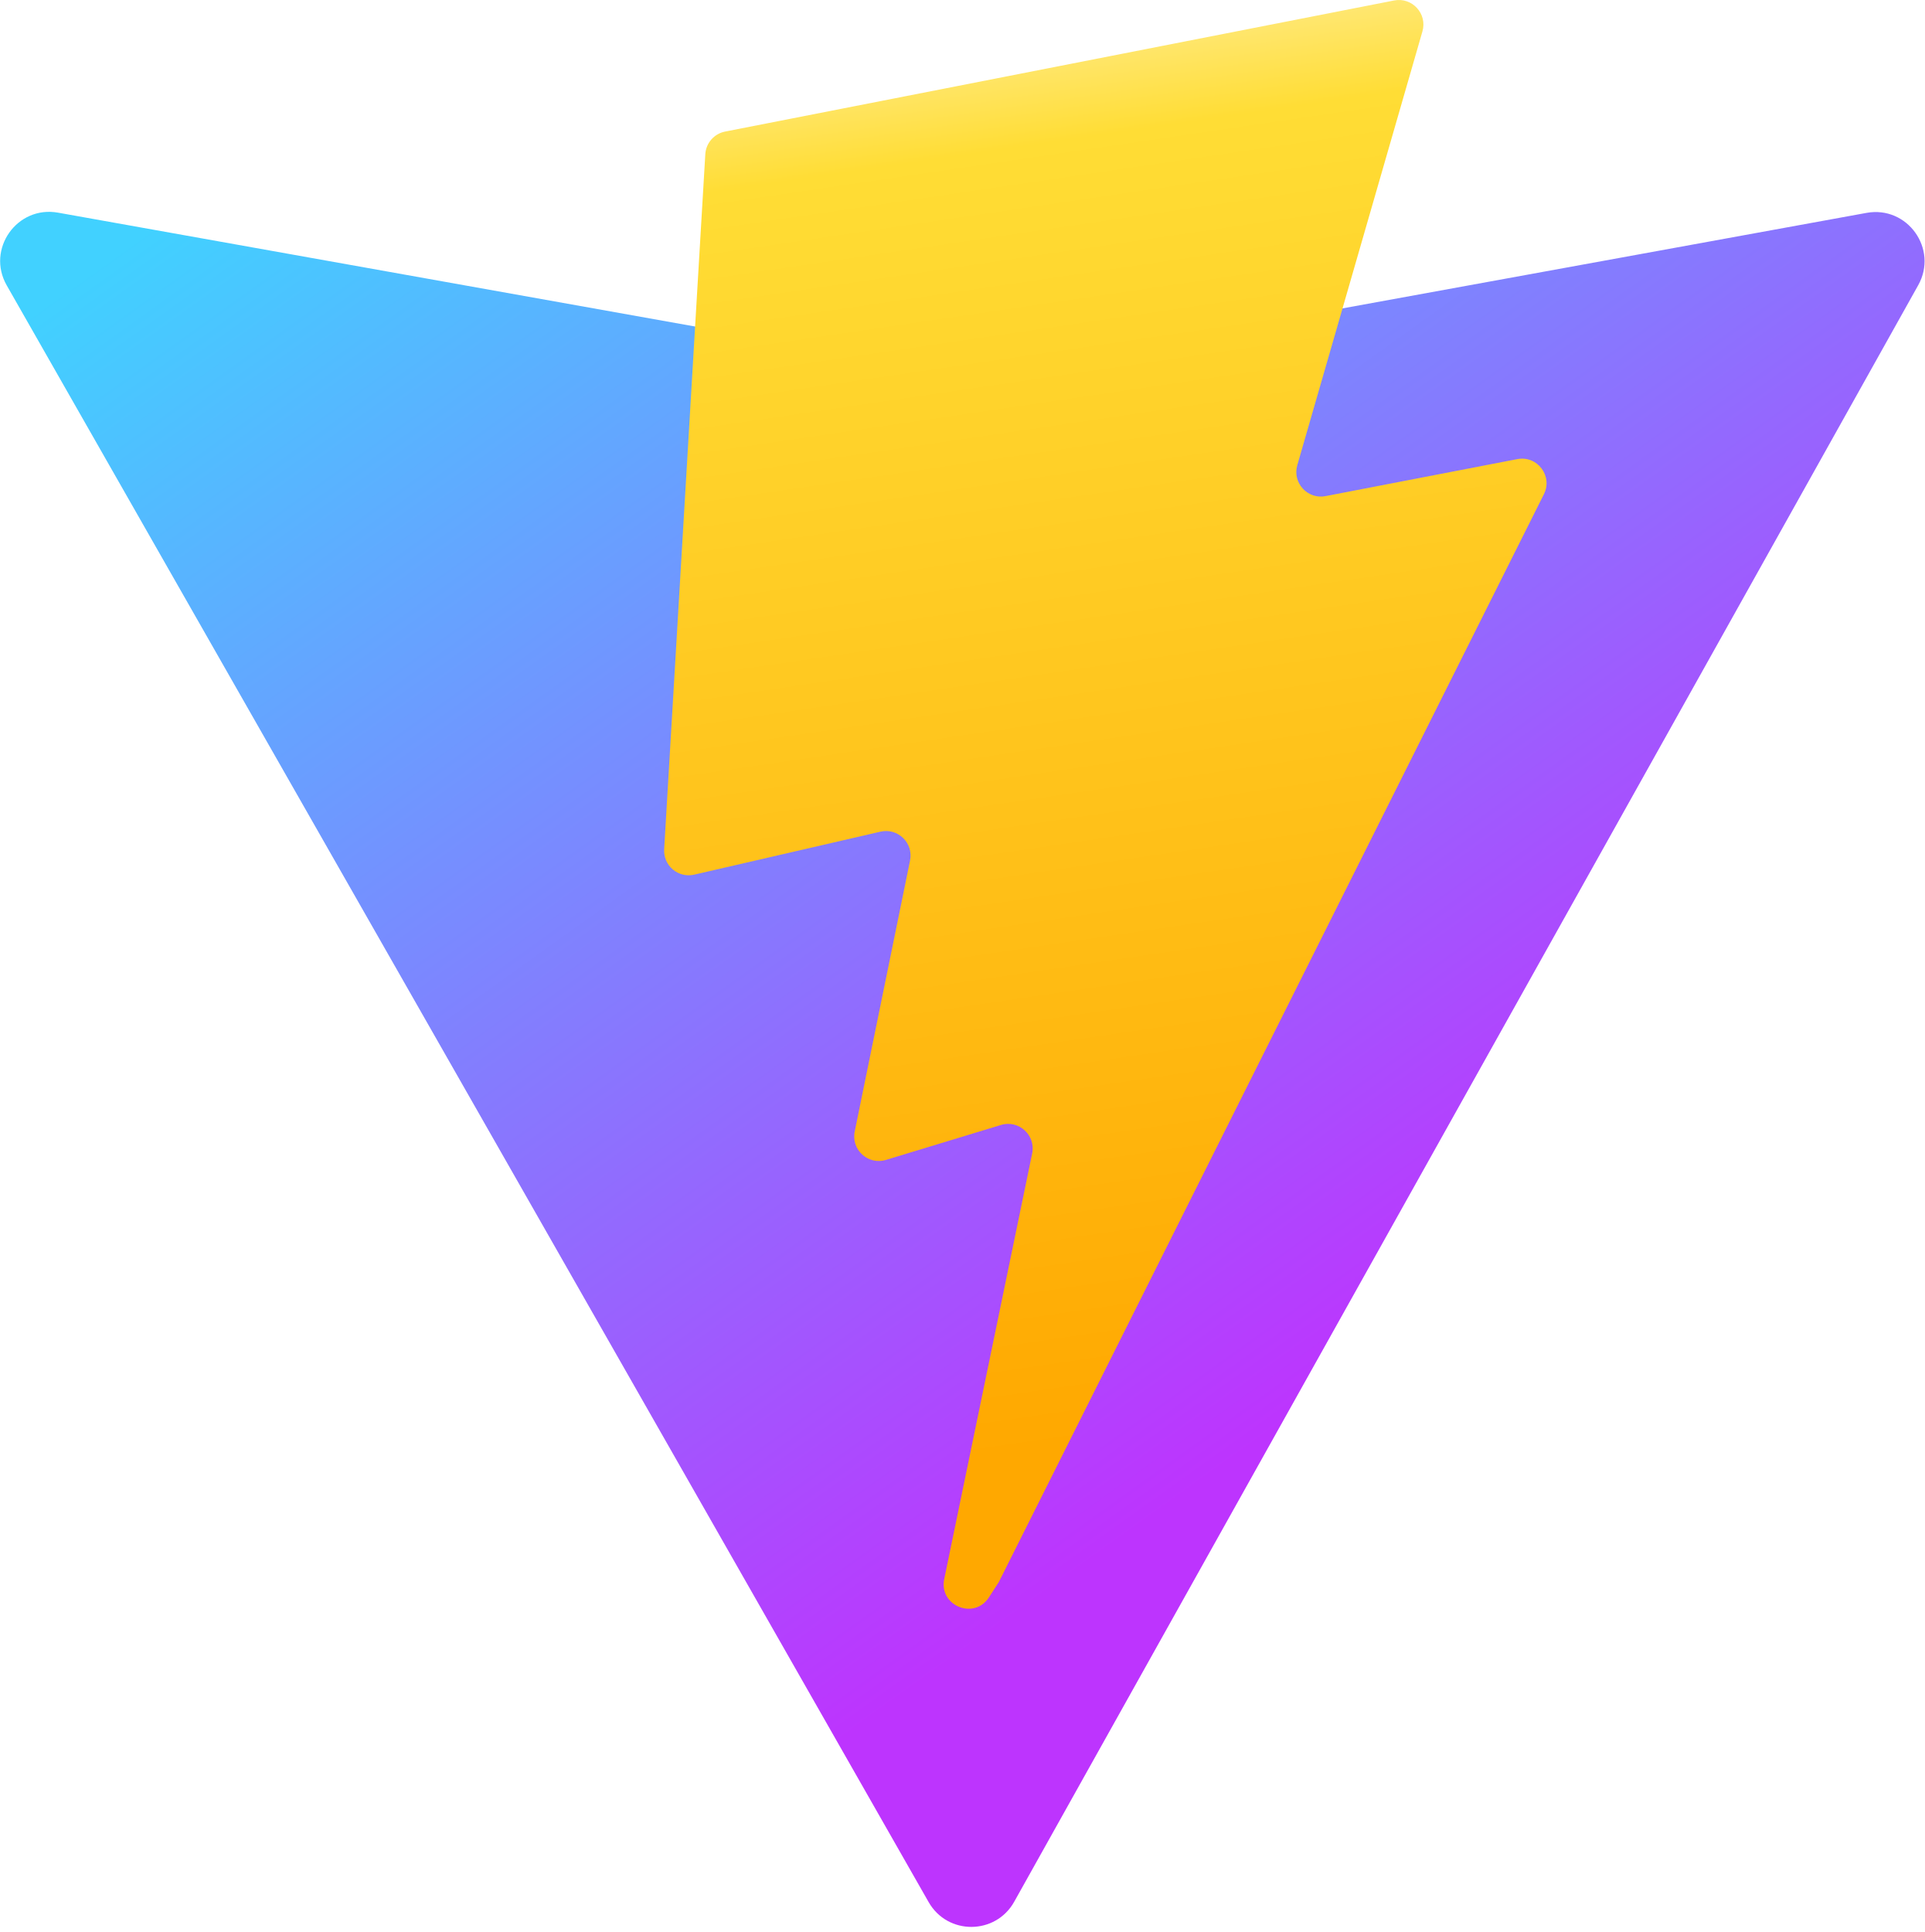
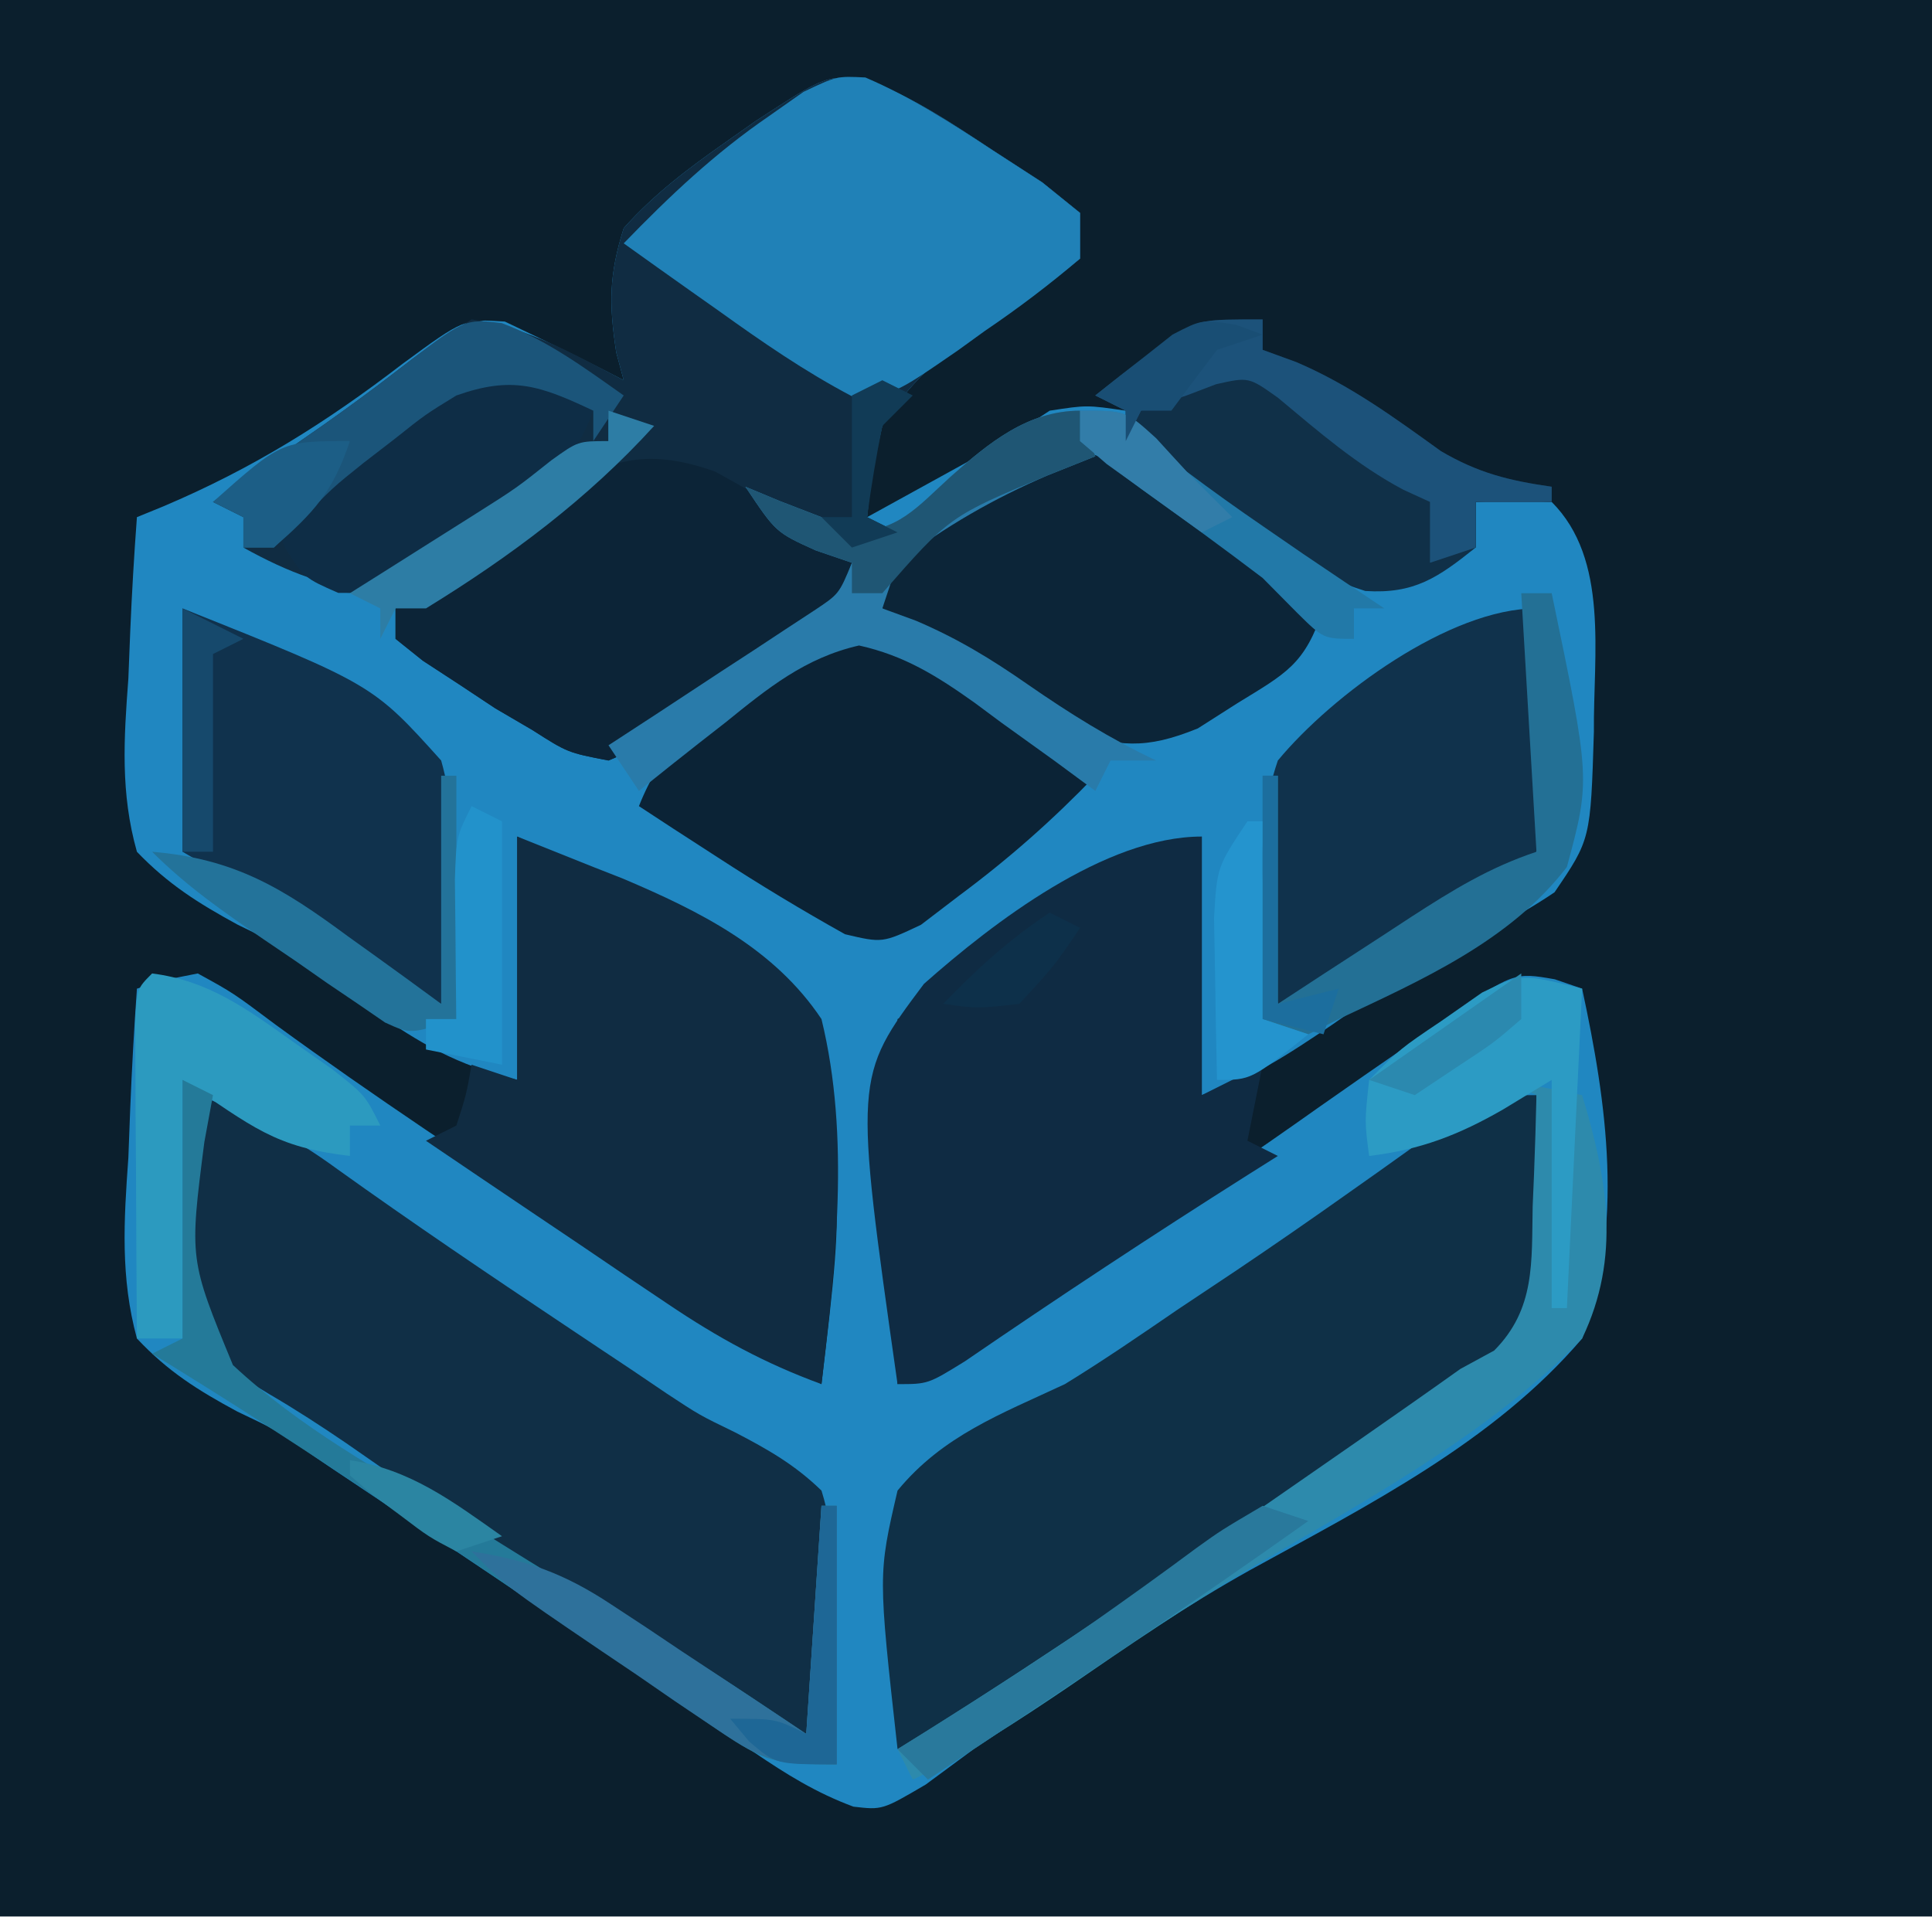
- <svg xmlns="http://www.w3.org/2000/svg" aria-hidden="true" role="img" class="iconify iconify--logos" width="31.88" height="32" preserveAspectRatio="xMidYMid meet" viewBox="0 0 256 257">
-   <defs>
-     <linearGradient id="IconifyId1813088fe1fbc01fb466" x1="-.828%" x2="57.636%" y1="7.652%" y2="78.411%">
-       <stop offset="0%" stop-color="#41D1FF" />
-       <stop offset="100%" stop-color="#BD34FE" />
-     </linearGradient>
-     <linearGradient id="IconifyId1813088fe1fbc01fb467" x1="43.376%" x2="50.316%" y1="2.242%" y2="89.03%">
-       <stop offset="0%" stop-color="#FFEA83" />
-       <stop offset="8.333%" stop-color="#FFDD35" />
-       <stop offset="100%" stop-color="#FFA800" />
-     </linearGradient>
-   </defs>
-   <path fill="url(#IconifyId1813088fe1fbc01fb466)" d="M255.153 37.938L134.897 252.976c-2.483 4.44-8.862 4.466-11.382.048L.875 37.958c-2.746-4.814 1.371-10.646 6.827-9.67l120.385 21.517a6.537 6.537 0 0 0 2.322-.004l117.867-21.483c5.438-.991 9.574 4.796 6.877 9.62Z" />
-   <path fill="url(#IconifyId1813088fe1fbc01fb467)" d="M185.432.063L96.44 17.501a3.268 3.268 0 0 0-2.634 3.014l-5.474 92.456a3.268 3.268 0 0 0 3.997 3.378l24.777-5.718c2.318-.535 4.413 1.507 3.936 3.838l-7.361 36.047c-.495 2.426 1.782 4.5 4.151 3.78l15.304-4.649c2.372-.72 4.652 1.36 4.15 3.788l-11.698 56.621c-.732 3.542 3.979 5.473 5.943 2.437l1.313-2.028l72.516-144.72c1.215-2.423-.88-5.186-3.54-4.672l-25.505 4.922c-2.396.462-4.435-1.77-3.759-4.114l16.646-57.705c.677-2.35-1.37-4.583-3.769-4.113Z" />
+ <svg xmlns="http://www.w3.org/2000/svg" version="1.1" width="127" height="126">
+   <path d="M0 0 C41.91 0 83.82 0 127 0 C127 41.58 127 83.16 127 126 C85.09 126 43.18 126 0 126 C0 84.42 0 42.84 0 0 Z " fill="#0B1F2D" transform="translate(0,0)" />
+   <path d="M0 0 C3.032 1.103 5.535 2.82 8.223 4.593 C9.3 5.291 10.378 5.99 11.488 6.71 C12.308 7.372 13.128 8.035 13.973 8.718 C13.973 9.708 13.973 10.698 13.973 11.718 C11.891 13.401 11.891 13.401 9.16 15.155 C5.732 17.367 3.129 19.214 0.973 22.718 C0.252 25.869 0.252 25.869 -0.027 28.718 C1.411 27.927 2.848 27.135 4.285 26.343 C5.086 25.902 5.886 25.461 6.711 25.007 C8.508 23.982 10.252 22.865 11.973 21.718 C14.41 21.343 14.41 21.343 16.973 21.718 C18.33 23.026 19.66 24.364 20.973 25.718 C22.585 27.031 24.232 28.302 25.91 29.53 C26.744 30.155 27.578 30.78 28.438 31.425 C31.508 32.991 32.746 32.735 35.973 31.718 C36.736 31.532 37.499 31.346 38.285 31.155 C38.842 31.011 39.399 30.866 39.973 30.718 C39.973 29.728 39.973 28.738 39.973 27.718 C42.348 27.593 42.348 27.593 44.973 27.718 C48.757 31.502 47.704 37.722 47.747 42.83 C47.531 49.896 47.531 49.896 45.16 53.382 C42.521 55.166 39.88 56.417 36.973 57.718 C34.806 59.145 32.66 60.604 30.535 62.093 C27.623 64.059 25.306 65.606 21.973 66.718 C21.973 61.108 21.973 55.498 21.973 49.718 C20.864 50.416 19.755 51.115 18.613 51.835 C17.15 52.754 15.686 53.673 14.223 54.593 C13.493 55.053 12.763 55.513 12.012 55.987 C11.303 56.432 10.594 56.877 9.863 57.335 C9.214 57.743 8.565 58.152 7.896 58.573 C5.975 59.716 3.972 60.718 1.973 61.718 C1.973 69.638 1.973 77.558 1.973 85.718 C11.45 79.854 20.697 73.881 29.784 67.432 C31.796 66.014 33.821 64.615 35.848 63.218 C36.491 62.759 37.134 62.301 37.797 61.829 C42.477 58.631 42.477 58.631 45.18 59.102 C46.067 59.407 46.067 59.407 46.973 59.718 C48.615 67.342 49.736 75.257 46.973 82.718 C41.182 89.515 32.843 93.71 25.11 97.964 C21.002 100.26 17.151 102.853 13.285 105.53 C11.182 106.927 9.077 108.323 6.973 109.718 C5.935 110.485 4.897 111.252 3.828 112.042 C0.973 113.718 0.973 113.718 -0.927 113.498 C-3.387 112.584 -5.312 111.382 -7.484 109.909 C-8.343 109.331 -9.201 108.754 -10.085 108.159 C-10.994 107.539 -11.903 106.919 -12.84 106.28 C-14.737 105 -16.634 103.72 -18.531 102.44 C-19.931 101.491 -19.931 101.491 -21.36 100.523 C-24.986 98.069 -28.631 95.641 -32.277 93.218 C-35.605 90.999 -35.605 90.999 -37.219 89.878 C-39.083 88.636 -39.083 88.636 -41.427 87.522 C-44.036 86.113 -45.994 84.882 -48.027 82.718 C-49.119 78.705 -48.887 74.963 -48.59 70.843 C-48.549 69.773 -48.509 68.703 -48.467 67.6 C-48.361 64.968 -48.213 62.345 -48.027 59.718 C-46.172 59.138 -46.172 59.138 -44.027 58.718 C-41.707 59.991 -41.707 59.991 -38.902 62.093 C-32.452 66.795 -25.817 71.193 -19.131 75.55 C-17.349 76.711 -15.57 77.875 -13.791 79.039 C-8.531 82.587 -8.531 82.587 -3.027 85.718 C-1.394 71.982 -1.394 71.982 -5.711 59.517 C-10.263 55.595 -15.517 53.027 -21.027 50.718 C-21.687 50.388 -22.347 50.058 -23.027 49.718 C-23.027 54.998 -23.027 60.278 -23.027 65.718 C-27.124 64.693 -29.269 63.395 -32.715 61.03 C-33.688 60.366 -34.661 59.702 -35.664 59.018 C-36.18 58.65 -36.695 58.282 -37.226 57.902 C-39.079 56.636 -39.079 56.636 -41.408 55.51 C-43.996 54.099 -45.984 52.847 -48.027 50.718 C-49.115 46.868 -48.889 43.303 -48.59 39.343 C-48.549 38.32 -48.509 37.298 -48.467 36.245 C-48.361 33.731 -48.214 31.227 -48.027 28.718 C-47.171 28.368 -47.171 28.368 -46.298 28.012 C-40.418 25.521 -35.601 22.507 -30.561 18.634 C-26.542 15.684 -26.542 15.684 -23.844 15.858 C-21.214 17.103 -18.606 18.37 -16.027 19.718 C-16.19 19.112 -16.352 18.506 -16.52 17.882 C-16.998 14.707 -17.003 12.807 -16.027 9.718 C-14.022 7.464 -11.741 5.757 -9.277 4.03 C-8.644 3.584 -8.011 3.138 -7.359 2.679 C-2.673 -0.372 -2.673 -0.372 0 0 Z " fill="#2087C1" transform="translate(57.02734,5.282471)" />
+   <path d="M0 0 C3.032 1.103 5.535 2.82 8.223 4.593 C9.3 5.291 10.378 5.99 11.488 6.71 C12.308 7.372 13.128 8.035 13.973 8.718 C13.973 9.708 13.973 10.698 13.973 11.718 C11.891 13.401 11.891 13.401 9.16 15.155 C5.732 17.367 3.129 19.214 0.973 22.718 C0.252 25.869 0.252 25.869 -0.027 28.718 C0.633 29.048 1.293 29.378 1.973 29.718 C-1.027 30.718 -1.027 30.718 -4.215 29.28 C-5.143 28.764 -6.071 28.249 -7.027 27.718 C-5.047 29.038 -3.067 30.358 -1.027 31.718 C-2.491 36.107 -5.54 37.514 -9.277 40.03 C-9.946 40.51 -10.615 40.99 -11.305 41.485 C-13.183 42.756 -14.93 43.853 -17.027 44.718 C-19.711 44.198 -19.711 44.198 -22.027 42.718 C-22.838 42.243 -23.649 41.769 -24.484 41.28 C-25.262 40.764 -26.039 40.249 -26.84 39.718 C-27.63 39.202 -28.42 38.686 -29.234 38.155 C-29.826 37.681 -30.418 37.206 -31.027 36.718 C-31.027 36.058 -31.027 35.398 -31.027 34.718 C-29.559 33.481 -29.559 33.481 -27.527 32.116 C-26.805 31.626 -26.084 31.136 -25.34 30.632 C-24.577 30.124 -23.814 29.616 -23.027 29.093 C-22.264 28.577 -21.501 28.061 -20.715 27.53 C-18.823 26.253 -16.927 24.983 -15.027 23.718 C-15.687 23.058 -16.347 22.398 -17.027 21.718 C-17.027 22.378 -17.027 23.038 -17.027 23.718 C-18.914 25.122 -20.864 26.442 -22.84 27.718 C-23.919 28.419 -24.998 29.12 -26.109 29.843 C-27.072 30.461 -28.035 31.08 -29.027 31.718 C-30.017 32.378 -31.007 33.038 -32.027 33.718 C-35.414 33.37 -38.065 32.364 -41.027 30.718 C-41.027 30.058 -41.027 29.398 -41.027 28.718 C-41.687 28.388 -42.347 28.058 -43.027 27.718 C-42.387 27.27 -41.746 26.823 -41.086 26.362 C-40.221 25.757 -39.356 25.153 -38.465 24.53 C-37.553 23.897 -36.642 23.264 -35.703 22.612 C-34.095 21.473 -32.503 20.311 -30.945 19.104 C-29.152 17.718 -29.152 17.718 -26.027 15.718 C-22.347 16.23 -19.295 18.009 -16.027 19.718 C-16.19 19.112 -16.352 18.506 -16.52 17.882 C-16.998 14.707 -17.003 12.807 -16.027 9.718 C-14.022 7.464 -11.741 5.757 -9.277 4.03 C-8.644 3.584 -8.011 3.138 -7.359 2.679 C-2.673 -0.372 -2.673 -0.372 0 0 Z " fill="#102C42" transform="translate(57.02734,5.282471)" />
+   <path d="M0 0 C0.135 2.419 0.234 4.829 0.312 7.25 C0.354 7.932 0.396 8.614 0.439 9.316 C0.522 12.73 0.436 14.533 -1.934 17.07 C-2.946 17.707 -3.957 18.344 -5 19 C-6.449 20.028 -7.894 21.063 -9.336 22.102 C-11.014 23.278 -12.694 24.453 -14.375 25.625 C-15.255 26.239 -16.134 26.853 -17.041 27.485 C-22.546 31.316 -28.064 35.126 -33.625 38.875 C-34.246 39.297 -34.866 39.72 -35.505 40.155 C-39.764 43 -39.764 43 -42 43 C-43.28 31.503 -43.28 31.503 -42 26 C-39.017 22.375 -35.195 20.965 -31 19 C-28.484 17.458 -26.058 15.793 -23.625 14.125 C-22.352 13.276 -21.078 12.427 -19.805 11.578 C-17.266 9.87 -14.753 8.13 -12.258 6.359 C-11.667 5.942 -11.075 5.524 -10.466 5.093 C-8.843 3.941 -7.226 2.779 -5.609 1.617 C-3 0 -3 0 0 0 Z " fill="#0F3047" transform="translate(101,72)" />
+   <path d="M0 0 C3.448 1.264 6.229 2.709 9.188 4.875 C14.102 8.393 19.096 11.774 24.125 15.125 C24.877 15.628 25.629 16.13 26.403 16.648 C27.139 17.138 27.875 17.628 28.633 18.133 C29.353 18.62 30.073 19.108 30.815 19.61 C32.98 21.038 32.98 21.038 35.317 22.17 C37.491 23.3 39.24 24.292 41 26 C41.946 29 41.771 31.705 41.5 34.812 C41.464 35.601 41.428 36.389 41.391 37.201 C41.297 39.136 41.153 41.069 41 43 C33.414 39.045 26.418 34.343 19.375 29.5 C18.271 28.746 17.167 27.992 16.062 27.238 C13.96 25.8 11.863 24.352 9.775 22.893 C8.112 21.759 6.422 20.662 4.684 19.648 C2.225 18.171 0.275 16.978 -0.529 14.121 C-0.69 11.928 -0.616 9.877 -0.438 7.688 C-0.406 6.947 -0.374 6.206 -0.342 5.443 C-0.26 3.627 -0.134 1.813 0 0 Z " fill="#102F46" transform="translate(13,72)" />
+   <path d="M0 0 C2.475 0.99 2.475 0.99 5 2 C5.642 2.252 6.283 2.504 6.945 2.764 C11.996 4.909 16.89 7.338 20 12 C21.904 19.798 20.919 28.105 20 36 C16.283 34.644 13.195 32.953 9.918 30.742 C8.987 30.117 8.055 29.492 7.096 28.848 C6.136 28.197 5.176 27.546 4.188 26.875 C3.208 26.216 2.229 25.558 1.221 24.879 C-1.189 23.257 -3.596 21.63 -6 20 C-5.34 19.67 -4.68 19.34 -4 19 C-3.348 16.975 -3.348 16.975 -3 15 C-2.01 15.33 -1.02 15.66 0 16 C0 10.72 0 5.44 0 0 Z " fill="#102C42" transform="translate(34,55)" />
+   <path d="M0 0 C0 5.61 0 11.22 0 17 C1.32 16.34 2.64 15.68 4 15 C3.67 16.65 3.34 18.3 3 20 C3.66 20.33 4.32 20.66 5 21 C4.345 21.413 3.69 21.825 3.016 22.25 C-3.261 26.221 -9.44 30.298 -15.566 34.496 C-18 36 -18 36 -20 36 C-22.864 15.822 -22.864 15.822 -18.266 9.686 C-13.707 5.648 -6.357 0 0 0 Z " fill="#0F2B43" transform="translate(79,55)" />
+   <path d="M0 0 C3.012 1.292 5.628 2.978 8.363 4.781 C9.441 5.48 10.519 6.179 11.629 6.898 C12.449 7.561 13.269 8.224 14.113 8.906 C14.113 9.896 14.113 10.886 14.113 11.906 C12.06 13.651 10.08 15.151 7.863 16.656 C6.983 17.292 6.983 17.292 6.086 17.941 C1.814 20.888 1.814 20.888 -0.887 20.957 C-3.978 19.333 -6.806 17.375 -9.637 15.344 C-10.54 14.707 -10.54 14.707 -11.461 14.057 C-12.94 13.012 -14.414 11.96 -15.887 10.906 C-12.87 7.789 -9.905 4.985 -6.324 2.531 C-5.58 2.008 -4.837 1.485 -4.07 0.945 C-1.887 -0.094 -1.887 -0.094 0 0 Z " fill="#2081B7" transform="translate(56.88672,5.09375)" />
+   <path d="M0 0 C2.415 1.427 4.576 2.839 6.812 4.5 C7.41 4.929 8.007 5.359 8.623 5.801 C10.09 6.857 11.546 7.927 13 9 C10.198 11.912 7.308 14.465 4.062 16.875 C3.228 17.512 2.394 18.149 1.535 18.805 C-1 20 -1 20 -3.453 19.422 C-6.308 17.828 -9.072 16.158 -11.812 14.375 C-12.788 13.743 -13.764 13.112 -14.77 12.461 C-15.506 11.979 -16.242 11.497 -17 11 C-15.513 7.244 -13.463 5.548 -10.188 3.25 C-9.335 2.636 -8.483 2.023 -7.605 1.391 C-4.601 -0.213 -3.344 -0.623 0 0 Z " fill="#0B2336" transform="translate(59,42)" />
+   <path d="M0 0 C2.555 1.41 2.555 1.41 4.875 3.062 C5.656 3.61 6.437 4.158 7.242 4.723 C8.112 5.355 8.112 5.355 9 6 C7.537 10.39 4.487 11.796 0.75 14.312 C0.081 14.793 -0.588 15.273 -1.277 15.768 C-3.156 17.039 -4.903 18.135 -7 19 C-9.684 18.48 -9.684 18.48 -12 17 C-12.811 16.526 -13.622 16.051 -14.457 15.562 C-15.234 15.047 -16.012 14.531 -16.812 14 C-17.603 13.484 -18.393 12.969 -19.207 12.438 C-19.799 11.963 -20.39 11.489 -21 11 C-21 10.34 -21 9.68 -21 9 C-18.661 7.158 -16.337 5.474 -13.875 3.812 C-13.21 3.336 -12.545 2.86 -11.859 2.369 C-7.611 -0.509 -5.127 -1.809 0 0 Z " fill="#0C2437" transform="translate(47,31)" />
+   <path d="M0 0 C4.535 1.649 7.755 4.197 11.438 7.25 C12.766 8.256 14.098 9.258 15.438 10.25 C14.201 13.96 13.024 14.484 9.75 16.5 C8.901 17.041 8.051 17.583 7.176 18.141 C3.679 19.557 2.037 19.337 -1.562 18.25 C-4.773 16.402 -4.773 16.402 -7.938 14.188 C-8.997 13.454 -10.057 12.721 -11.148 11.965 C-11.945 11.399 -12.742 10.833 -13.562 10.25 C-13.196 7.539 -12.75 6.429 -10.742 4.512 C-7.037 1.981 -4.544 0.319 0 0 Z " fill="#0C2538" transform="translate(71.5625,29.75)" />
+   <path d="M0 0 C0.89 5.312 1.785 10.799 0 16 C-3.879 20.685 -9.577 23.465 -15 26 C-15.66 26 -16.32 26 -17 26 C-17.89 20.688 -18.785 15.201 -17 10 C-13.428 5.685 -5.714 0 0 0 Z " fill="#10324C" transform="translate(101,40)" />
+   <path d="M0 0 C12.5 5 12.5 5 17 10 C18.468 15.213 17.693 20.709 17 26 C13.15 24.624 10.118 22.833 6.812 20.438 C3.521 18.028 3.521 18.028 0 16 C0 10.72 0 5.44 0 0 Z " fill="#10324D" transform="translate(12,40)" />
+   <path d="M0 0 C0 0.66 0 1.32 0 2 C0.732 2.267 1.464 2.534 2.219 2.809 C5.752 4.322 8.612 6.423 11.719 8.66 C14.172 10.101 16.2 10.601 19 11 C19 11.33 19 11.66 19 12 C17.35 12 15.7 12 14 12 C14 12.99 14 13.98 14 15 C11.528 16.978 9.966 18.062 6.75 17.855 C3.112 16.724 0.258 14.75 -2.812 12.562 C-3.41 12.155 -4.007 11.747 -4.623 11.326 C-6.124 10.275 -7.568 9.143 -9 8 C-9 7.34 -9 6.68 -9 6 C-9.66 5.67 -10.32 5.34 -11 5 C-9.926 4.155 -8.84 3.324 -7.75 2.5 C-7.147 2.036 -6.543 1.572 -5.922 1.094 C-4 0 -4 0 0 0 Z " fill="#103048" transform="translate(83,21)" />
+   <path d="M0 0 C0.33 0.99 0.66 1.98 1 3 C-0.031 3.413 -1.062 3.825 -2.125 4.25 C-5.717 5.798 -8.877 7.621 -12 10 C-12.33 10.99 -12.66 11.98 -13 13 C-12.269 13.268 -11.538 13.536 -10.785 13.812 C-8.061 14.974 -5.863 16.312 -3.438 18 C-0.696 19.901 1.981 21.576 5 23 C4.01 23 3.02 23 2 23 C1.67 23.66 1.34 24.32 1 25 C0.12 24.35 -0.761 23.701 -1.668 23.031 C-2.841 22.187 -4.014 21.343 -5.188 20.5 C-5.766 20.071 -6.344 19.641 -6.939 19.199 C-9.411 17.44 -11.553 16.099 -14.531 15.438 C-18.084 16.247 -20.538 18.255 -23.312 20.5 C-23.862 20.929 -24.412 21.359 -24.979 21.801 C-26.327 22.856 -27.665 23.927 -29 25 C-29.66 24.01 -30.32 23.02 -31 22 C-29.929 21.301 -28.858 20.603 -27.754 19.883 C-26.357 18.964 -24.959 18.045 -23.562 17.125 C-22.855 16.665 -22.148 16.205 -21.42 15.73 C-20.746 15.286 -20.073 14.841 -19.379 14.383 C-18.756 13.974 -18.133 13.566 -17.49 13.145 C-15.845 12.053 -15.845 12.053 -15 10 C-15.784 9.732 -16.567 9.464 -17.375 9.188 C-20 8 -20 8 -22 5 C-20.886 5.464 -20.886 5.464 -19.75 5.938 C-18.843 6.288 -17.935 6.639 -17 7 C-16.361 7.309 -15.721 7.619 -15.062 7.938 C-12.03 8.029 -10.669 6.301 -8.52 4.348 C-6.006 2.119 -3.433 0 0 0 Z " fill="#297BAA" transform="translate(71,27)" />
+   <path d="M0 0 C2.949 0.508 5.374 1.593 8 3 C6.468 7.163 3.794 8.88 0.188 11.312 C-1.369 12.39 -1.369 12.39 -2.957 13.488 C-6 15 -6 15 -8.762 14.98 C-11 14 -11 14 -12.312 11.938 C-12.539 11.298 -12.766 10.659 -13 10 C-11.718 9.043 -11.718 9.043 -10.41 8.066 C-9.294 7.232 -8.178 6.397 -7.062 5.562 C-6.217 4.931 -6.217 4.931 -5.354 4.287 C-2.571 2.269 -2.571 2.269 0 0 Z " fill="#0E2D46" transform="translate(31,24)" />
+   <path d="M0 0 C3.698 0.474 6.194 2.311 9.188 4.438 C10.068 5.055 10.948 5.672 11.855 6.309 C14 8 14 8 15 10 C14.34 10 13.68 10 13 10 C13 10.66 13 11.32 13 12 C8.017 11.414 6.677 10.118 2 7 C2 12.61 2 18.22 2 24 C1.01 24 0.02 24 -1 24 C-1.029 20.188 -1.047 16.375 -1.062 12.562 C-1.071 11.474 -1.079 10.385 -1.088 9.264 C-1.091 8.229 -1.094 7.195 -1.098 6.129 C-1.103 5.171 -1.108 4.212 -1.114 3.225 C-1 1 -1 1 0 0 Z " fill="#2C9ABF" transform="translate(10,64)" />
+   <path d="M0 0 C2.475 0.495 2.475 0.495 5 1 C6.666 6.503 7.568 11.646 5 17 C-1.166 23.314 -9.292 27.67 -16.854 32.125 C-20.955 34.569 -24.882 37.23 -28.812 39.938 C-32.113 42.169 -35.374 44.323 -39 46 C-39.33 45.34 -39.66 44.68 -40 44 C-39.392 43.622 -38.783 43.245 -38.156 42.855 C-29.599 37.482 -21.296 31.766 -13 26 C-11.975 25.288 -10.95 24.577 -9.895 23.844 C-7.59 22.237 -5.287 20.631 -3 19 C-2.268 18.602 -1.536 18.203 -0.781 17.793 C1.94 15.053 1.675 11.973 1.75 8.312 C1.794 7.26 1.794 7.26 1.84 6.186 C1.91 4.458 1.957 2.729 2 1 C1.34 0.67 0.68 0.34 0 0 Z " fill="#2D8AAC" transform="translate(99,71)" />
+   <path d="M0 0 C0.66 0.33 1.32 0.66 2 1 C1.813 2.019 1.626 3.037 1.433 4.087 C0.444 11.799 0.444 11.799 3.311 18.746 C7.706 22.845 12.95 25.755 18.125 28.75 C19.667 29.698 21.206 30.651 22.742 31.609 C26.142 33.72 29.568 35.777 33.026 37.791 C35.734 39.449 38.358 41.239 41 43 C41.33 38.05 41.66 33.1 42 28 C42.33 28 42.66 28 43 28 C43 33.61 43 39.22 43 45 C38.936 45 38.313 44.871 35.199 42.727 C34.477 42.236 33.754 41.746 33.009 41.24 C32.243 40.707 31.477 40.174 30.688 39.625 C29.069 38.522 27.451 37.419 25.832 36.316 C25.022 35.76 24.212 35.203 23.377 34.629 C19.897 32.244 16.388 29.901 12.875 27.562 C12.262 27.153 11.648 26.743 11.016 26.321 C6.727 23.463 2.396 20.691 -2 18 C-1.34 17.67 -0.68 17.34 0 17 C0 11.39 0 5.78 0 0 Z " fill="#247A99" transform="translate(12,71)" />
+   <path d="M0 0 C-0.33 6.93 -0.66 13.86 -1 21 C-1.33 21 -1.66 21 -2 21 C-2 16.05 -2 11.1 -2 6 C-3.578 6.959 -3.578 6.959 -5.188 7.938 C-8.108 9.618 -10.617 10.59 -14 11 C-14.297 8.742 -14.297 8.742 -14 6 C-11.953 3.945 -11.953 3.945 -9.25 2.125 C-8.368 1.509 -7.487 0.893 -6.578 0.258 C-4 -1 -4 -1 0 0 Z " fill="#2C9BC4" transform="translate(104,65)" />
+   <path d="M0 0 C0 0.66 0 1.32 0 2 C0.732 2.267 1.464 2.534 2.219 2.809 C5.752 4.322 8.612 6.423 11.719 8.66 C14.172 10.101 16.2 10.601 19 11 C19 11.33 19 11.66 19 12 C17.35 12 15.7 12 14 12 C14 12.99 14 13.98 14 15 C13.01 15.33 12.02 15.66 11 16 C11 14.68 11 13.36 11 12 C10.422 11.736 9.845 11.471 9.25 11.199 C6.174 9.56 3.669 7.37 1 5.145 C-0.92 3.78 -0.92 3.78 -3.062 4.262 C-3.702 4.505 -4.341 4.749 -5 5 C-5.99 5.33 -6.98 5.66 -8 6 C-8.33 6.66 -8.66 7.32 -9 8 C-9 7.34 -9 6.68 -9 6 C-9.66 5.67 -10.32 5.34 -11 5 C-9.926 4.155 -8.84 3.324 -7.75 2.5 C-7.147 2.036 -6.543 1.572 -5.922 1.094 C-4 0 -4 0 0 0 Z " fill="#1C527A" transform="translate(83,21)" />
+   <path d="M0 0 C2.984 1.121 5.414 2.926 8.008 4.754 C7.018 6.239 7.018 6.239 6.008 7.754 C6.008 7.094 6.008 6.434 6.008 5.754 C2.5 4.098 0.68 3.456 -2.992 4.754 C-5.035 6.008 -5.035 6.008 -6.992 7.566 C-7.686 8.101 -8.379 8.636 -9.094 9.188 C-11.134 10.82 -11.134 10.82 -13.367 13.129 C-13.903 13.665 -14.44 14.201 -14.992 14.754 C-15.652 14.754 -16.312 14.754 -16.992 14.754 C-16.992 14.094 -16.992 13.434 -16.992 12.754 C-17.652 12.424 -18.312 12.094 -18.992 11.754 C-18.352 11.307 -17.711 10.859 -17.051 10.398 C-16.186 9.794 -15.321 9.189 -14.43 8.566 C-13.518 7.933 -12.607 7.301 -11.668 6.648 C-10.06 5.51 -8.468 4.347 -6.91 3.141 C-2.457 -0.304 -2.457 -0.304 0 0 Z " fill="#1B557A" transform="translate(32.99219,21.24609)" />
+   <path d="M0 0 C0.66 0 1.32 0 2 0 C4.55 12.257 4.55 12.257 3 18 C-0.728 22.867 -6.572 25.446 -12 28 C-12.66 28.33 -13.32 28.66 -14 29 C-14.99 28.67 -15.98 28.34 -17 28 C-17 22.72 -17 17.44 -17 12 C-16.67 12 -16.34 12 -16 12 C-16 16.95 -16 21.9 -16 27 C-15.024 26.362 -14.048 25.724 -13.043 25.066 C-11.758 24.232 -10.473 23.397 -9.188 22.562 C-8.224 21.931 -8.224 21.931 -7.24 21.287 C-4.516 19.523 -2.092 18.031 1 17 C0.67 11.39 0.34 5.78 0 0 Z " fill="#237095" transform="translate(100,39)" />
+   <path d="M0 0 C0.33 0 0.66 0 1 0 C1 5.61 1 11.22 1 17 C-3.204 17 -3.963 16.687 -7.258 14.445 C-8.048 13.913 -8.838 13.381 -9.652 12.832 C-10.876 11.987 -10.876 11.987 -12.125 11.125 C-13.361 10.292 -13.361 10.292 -14.621 9.441 C-20.661 5.339 -20.661 5.339 -23 3 C-19.359 3.559 -16.856 4.47 -13.793 6.504 C-13.042 6.997 -12.291 7.49 -11.518 7.998 C-10.749 8.514 -9.98 9.031 -9.188 9.562 C-8.399 10.083 -7.611 10.603 -6.799 11.139 C-4.861 12.419 -2.93 13.708 -1 15 C-0.67 10.05 -0.34 5.1 0 0 Z " fill="#2E719B" transform="translate(54,99)" />
+   <path d="M0 0 C0.33 0 0.66 0 1 0 C1 5.28 1 10.56 1 16 C-2 17 -2 17 -3.686 16.227 C-4.286 15.816 -4.886 15.404 -5.504 14.98 C-6.162 14.535 -6.82 14.09 -7.498 13.631 C-8.179 13.155 -8.861 12.678 -9.562 12.188 C-10.248 11.723 -10.933 11.258 -11.639 10.779 C-14.291 8.965 -16.723 7.277 -19 5 C-13.541 5.456 -10.395 7.408 -6.125 10.562 C-5.236 11.2 -5.236 11.2 -4.328 11.85 C-2.878 12.89 -1.438 13.944 0 15 C0 10.05 0 5.1 0 0 Z " fill="#23739A" transform="translate(29,51)" />
+   <path d="M0 0 C0.33 0.99 0.66 1.98 1 3 C-0.031 3.413 -1.062 3.825 -2.125 4.25 C-8.578 6.945 -8.578 6.945 -13 12 C-13.66 12 -14.32 12 -15 12 C-15 11.34 -15 10.68 -15 10 C-15.784 9.732 -16.567 9.464 -17.375 9.188 C-20 8 -20 8 -22 5 C-20.886 5.464 -20.886 5.464 -19.75 5.938 C-18.843 6.288 -17.935 6.639 -17 7 C-16.041 7.464 -16.041 7.464 -15.062 7.938 C-12.03 8.029 -10.669 6.301 -8.52 4.348 C-6.006 2.119 -3.433 0 0 0 Z " fill="#1F5674" transform="translate(71,27)" />
+   <path d="M0 0 C0.99 0.33 1.98 0.66 3 1 C-5.219 6.84 -13.596 12.431 -22 18 C-22.66 17.34 -23.32 16.68 -24 16 C-23.357 15.599 -22.714 15.198 -22.051 14.785 C-17.796 12.108 -13.563 9.431 -9.48 6.496 C-8.901 6.082 -8.321 5.667 -7.723 5.24 C-6.586 4.421 -5.454 3.594 -4.329 2.758 C-2.75 1.625 -2.75 1.625 0 0 Z " fill="#29799C" transform="translate(83,99)" />
+   <path d="M0 0 C3 0 3 0 4.871 1.773 C5.574 2.508 6.276 3.243 7 4 C8.661 5.244 10.35 6.452 12.062 7.625 C12.92 8.215 13.777 8.806 14.66 9.414 C16.435 10.617 18.216 11.811 20 13 C19.34 13 18.68 13 18 13 C18 13.66 18 14.32 18 15 C16 15 16 15 14.266 13.289 C13.518 12.534 12.77 11.778 12 11 C9.386 9.016 6.744 7.082 4.07 5.18 C2.679 4.165 1.335 3.087 0 2 C0 1.34 0 0.68 0 0 Z " fill="#2279A8" transform="translate(71,27)" />
+   <path d="M0 0 C0.99 0.33 1.98 0.66 3 1 C-1.373 5.81 -6.463 9.599 -12 13 C-12.66 13 -13.32 13 -14 13 C-14.33 13.66 -14.66 14.32 -15 15 C-15 14.34 -15 13.68 -15 13 C-15.66 12.67 -16.32 12.34 -17 12 C-16.252 11.529 -15.505 11.059 -14.734 10.574 C-13.75 9.952 -12.765 9.329 -11.75 8.688 C-10.775 8.073 -9.801 7.458 -8.797 6.824 C-6.045 5.083 -6.045 5.083 -3.766 3.27 C-2 2 -2 2 0 2 C0 1.34 0 0.68 0 0 Z " fill="#2D7DA5" transform="translate(40,27)" />
+   <path d="M0 0 C0.66 0.33 1.32 0.66 2 1 C2 6.28 2 11.56 2 17 C0.35 16.67 -1.3 16.34 -3 16 C-3 15.34 -3 14.68 -3 14 C-2.34 14 -1.68 14 -1 14 C-1.012 13.157 -1.023 12.314 -1.035 11.445 C-1.044 10.35 -1.053 9.254 -1.062 8.125 C-1.074 7.034 -1.086 5.944 -1.098 4.82 C-1 2 -1 2 0 0 Z " fill="#2292CB" transform="translate(31,53)" />
+   <path d="M0 0 C0.33 0 0.66 0 1 0 C1 4.29 1 8.58 1 13 C1.99 13.33 2.98 13.66 4 14 C0.25 17 0.25 17 -2 17 C-2.054 14.729 -2.093 12.458 -2.125 10.188 C-2.148 8.923 -2.171 7.658 -2.195 6.355 C-2 3 -2 3 0 0 Z " fill="#2494CE" transform="translate(82,54)" />
+   <path d="M0 0 C0.33 0 0.66 0 1 0 C1 5.61 1 11.22 1 17 C-3 17 -3 17 -4.75 15.5 C-5.162 15.005 -5.575 14.51 -6 14 C-3 14 -3 14 -1 15 C-0.67 10.05 -0.34 5.1 0 0 Z " fill="#1E6796" transform="translate(54,99)" />
+   <path d="M0 0 C-1.12 3.36 -2.372 4.691 -5 7 C-5.66 7 -6.32 7 -7 7 C-7 6.34 -7 5.68 -7 5 C-7.66 4.67 -8.32 4.34 -9 4 C-4.5 0 -4.5 0 0 0 Z " fill="#1C5E86" transform="translate(23,29)" />
+   <path d="M0 0 C3 0 3 0 5 1.812 C5.66 2.534 6.32 3.256 7 4 C7.577 4.577 8.155 5.155 8.75 5.75 C9.162 6.162 9.575 6.575 10 7 C9.01 7.495 9.01 7.495 8 8 C6.661 7.05 5.329 6.089 4 5.125 C3.257 4.591 2.515 4.058 1.75 3.508 C1.173 3.01 0.595 2.513 0 2 C0 1.34 0 0.68 0 0 Z " fill="#327DA9" transform="translate(71,27)" />
+   <path d="M0 0 C0.33 0 0.66 0 1 0 C1 4.95 1 9.9 1 15 C2.32 14.67 3.64 14.34 5 14 C4.67 14.99 4.34 15.98 4 17 C2.68 16.67 1.36 16.34 0 16 C0 10.72 0 5.44 0 0 Z " fill="#1C6E9E" transform="translate(83,51)" />
+   <path d="M0 0 C0.583 0.215 1.165 0.431 1.766 0.652 C0.776 0.982 -0.214 1.312 -1.234 1.652 C-2.241 2.981 -3.241 4.314 -4.234 5.652 C-4.894 5.652 -5.554 5.652 -6.234 5.652 C-6.564 6.312 -6.894 6.972 -7.234 7.652 C-7.234 6.992 -7.234 6.332 -7.234 5.652 C-7.894 5.322 -8.554 4.992 -9.234 4.652 C-8.163 3.783 -7.077 2.932 -5.984 2.09 C-5.381 1.614 -4.778 1.139 -4.156 0.648 C-2.234 -0.348 -2.234 -0.348 0 0 Z " fill="#194E74" transform="translate(81.23438,21.34766)" />
+   <path d="M0 0 C0 0.99 0 1.98 0 3 C-1.812 4.562 -1.812 4.562 -4 6 C-4.99 6.66 -5.98 7.32 -7 8 C-7.99 7.67 -8.98 7.34 -10 7 C-6.7 4.69 -3.4 2.38 0 0 Z " fill="#2B89AF" transform="translate(100,64)" />
+   <path d="M0 0 C1.98 0.99 1.98 0.99 4 2 C3.01 2.495 3.01 2.495 2 3 C2 7.29 2 11.58 2 16 C1.34 16 0.68 16 0 16 C0 10.72 0 5.44 0 0 Z " fill="#16496C" transform="translate(12,40)" />
+   <path d="M0 0 C0.66 0.33 1.32 0.66 2 1 C1.34 1.66 0.68 2.32 0 3 C-0.398 4.988 -0.738 6.989 -1 9 C-0.34 9.33 0.32 9.66 1 10 C0.01 10.33 -0.98 10.66 -2 11 C-2.66 10.34 -3.32 9.68 -4 9 C-3.34 9 -2.68 9 -2 9 C-2 6.36 -2 3.72 -2 1 C-1.34 0.67 -0.68 0.34 0 0 Z " fill="#113B56" transform="translate(58,25)" />
+   <path d="M0 0 C3.995 0.615 6.745 2.706 10 5 C9.01 5.33 8.02 5.66 7 6 C5.176 5.039 5.176 5.039 3.312 3.625 C2.69 3.164 2.067 2.702 1.426 2.227 C0.955 1.822 0.485 1.417 0 1 C0 0.67 0 0.34 0 0 Z " fill="#2B85A2" transform="translate(23,96)" />
+   <path d="M0 0 C0.66 0.33 1.32 0.66 2 1 C0.312 3.5 0.312 3.5 -2 6 C-4.75 6.312 -4.75 6.312 -7 6 C-4.743 3.665 -2.719 1.813 0 0 Z " fill="#0D304A" transform="translate(69,60)" />
</svg>
